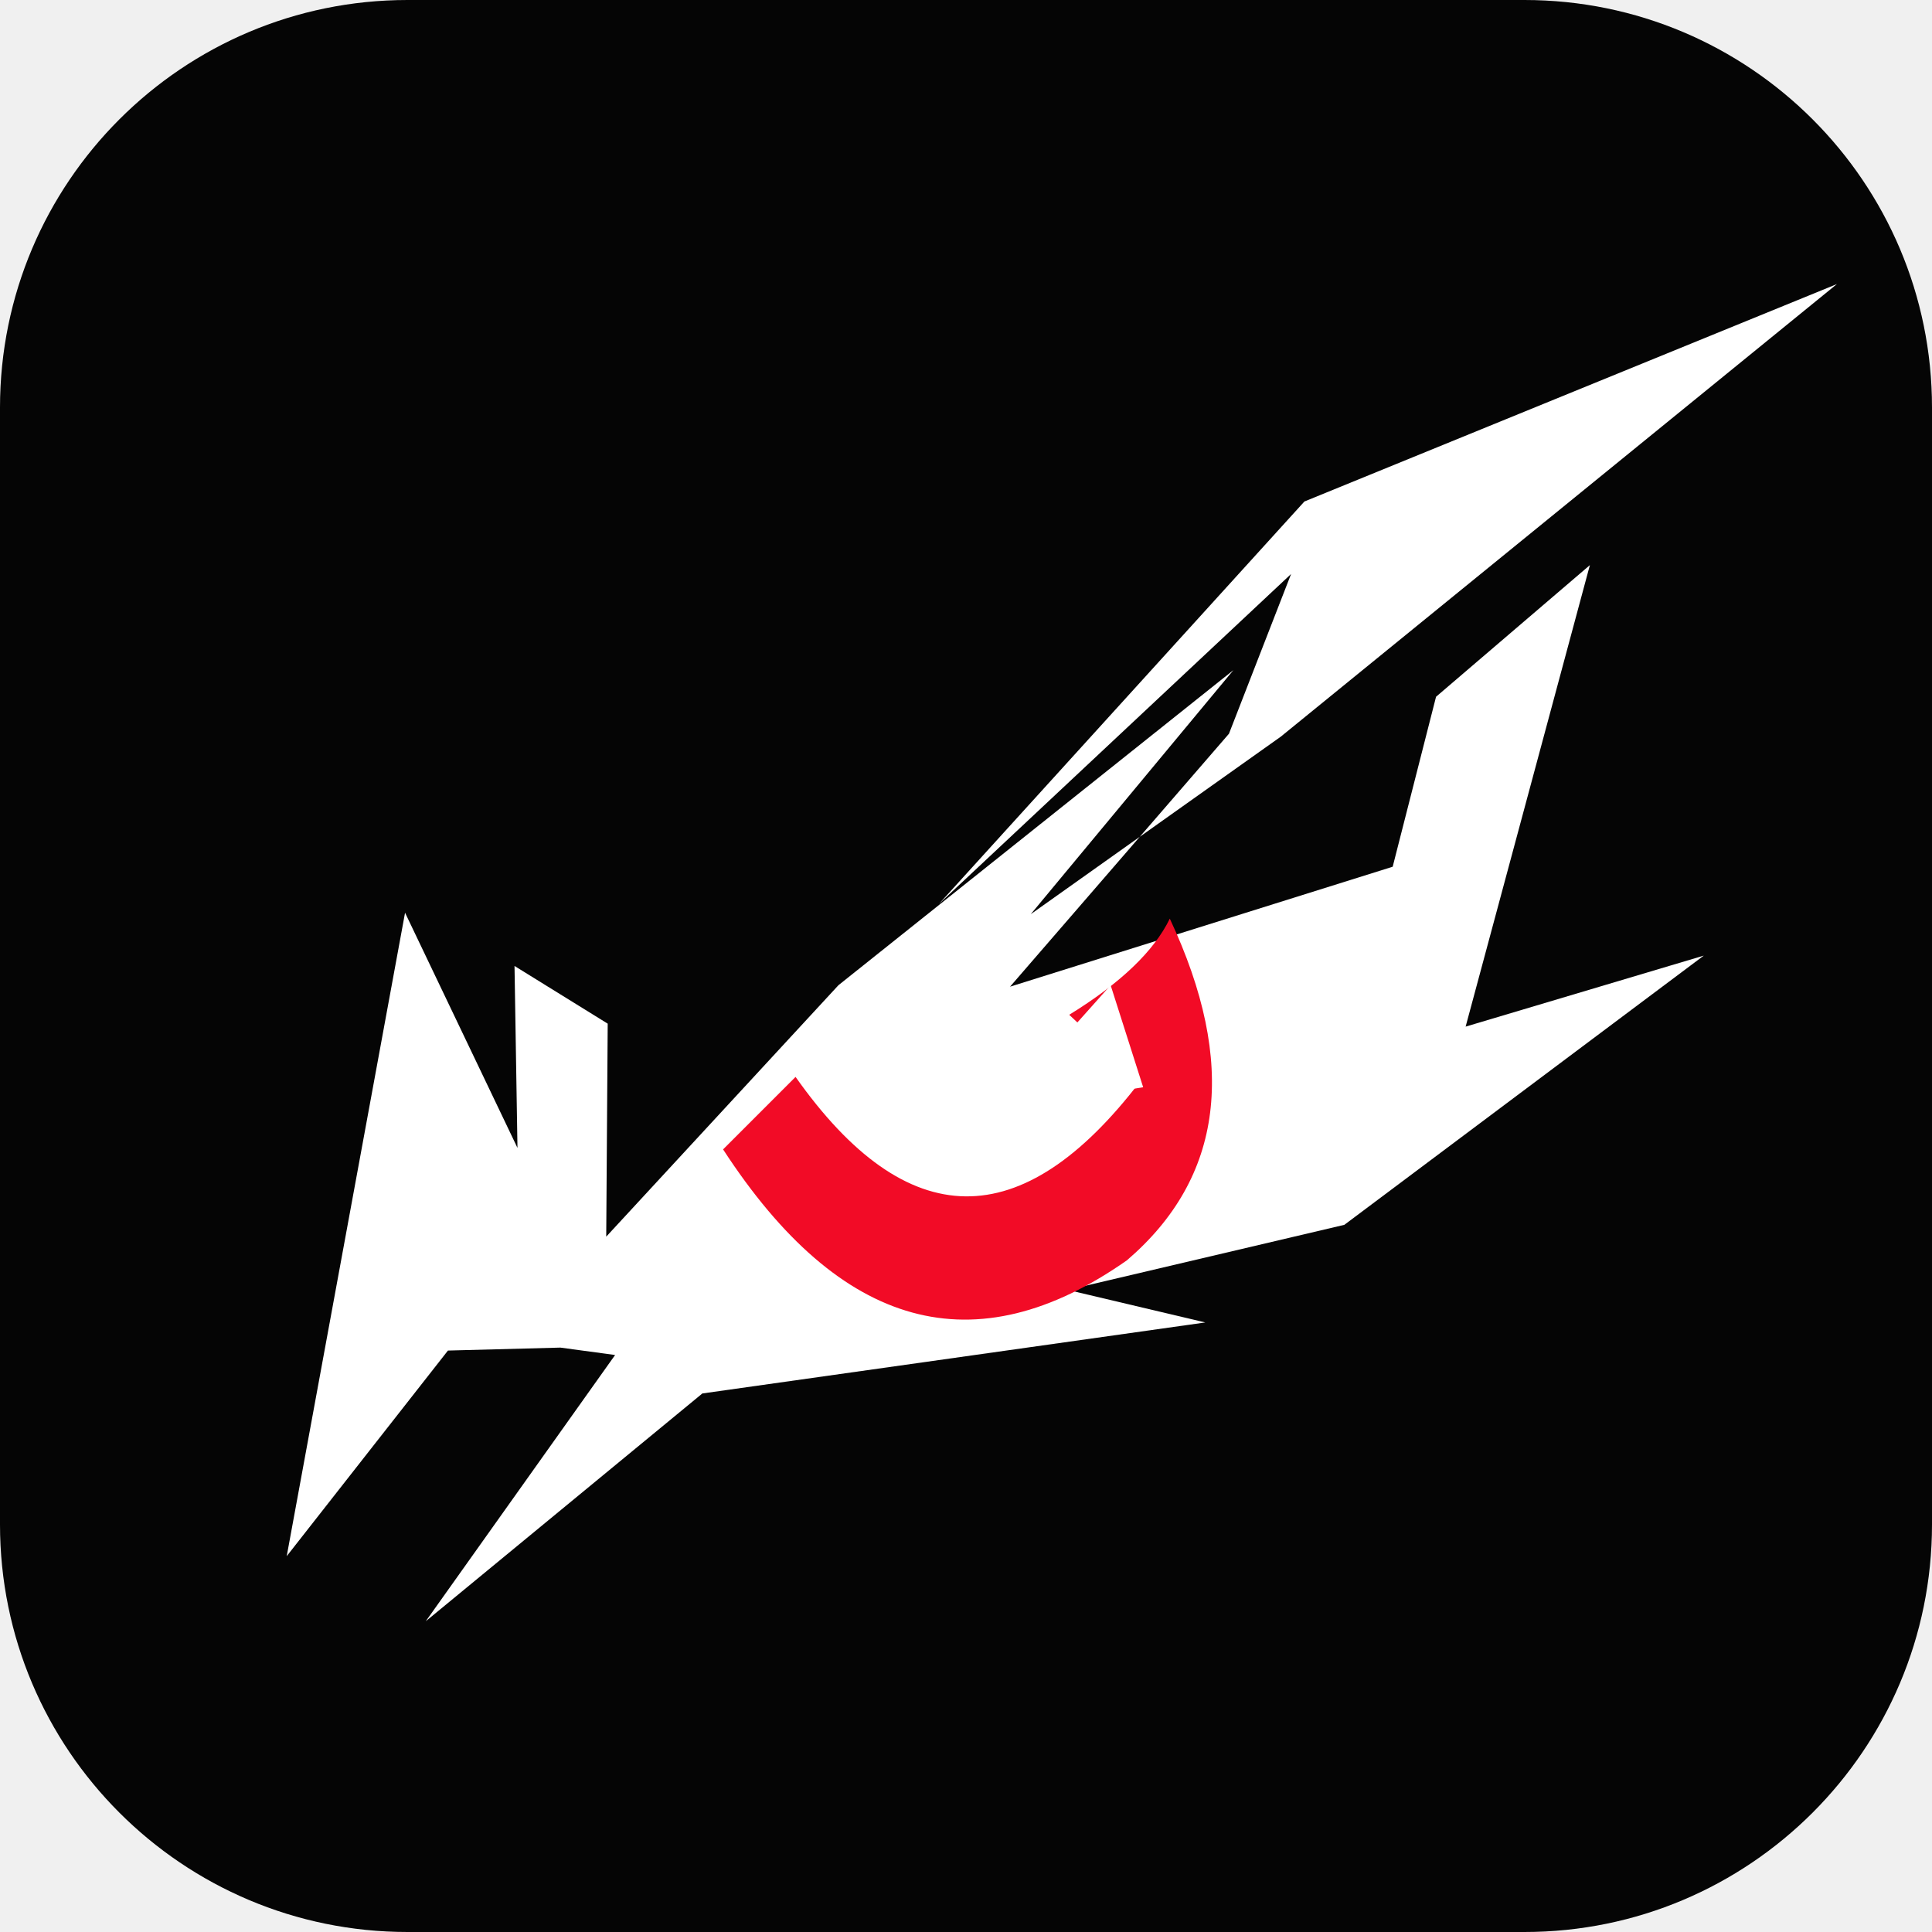
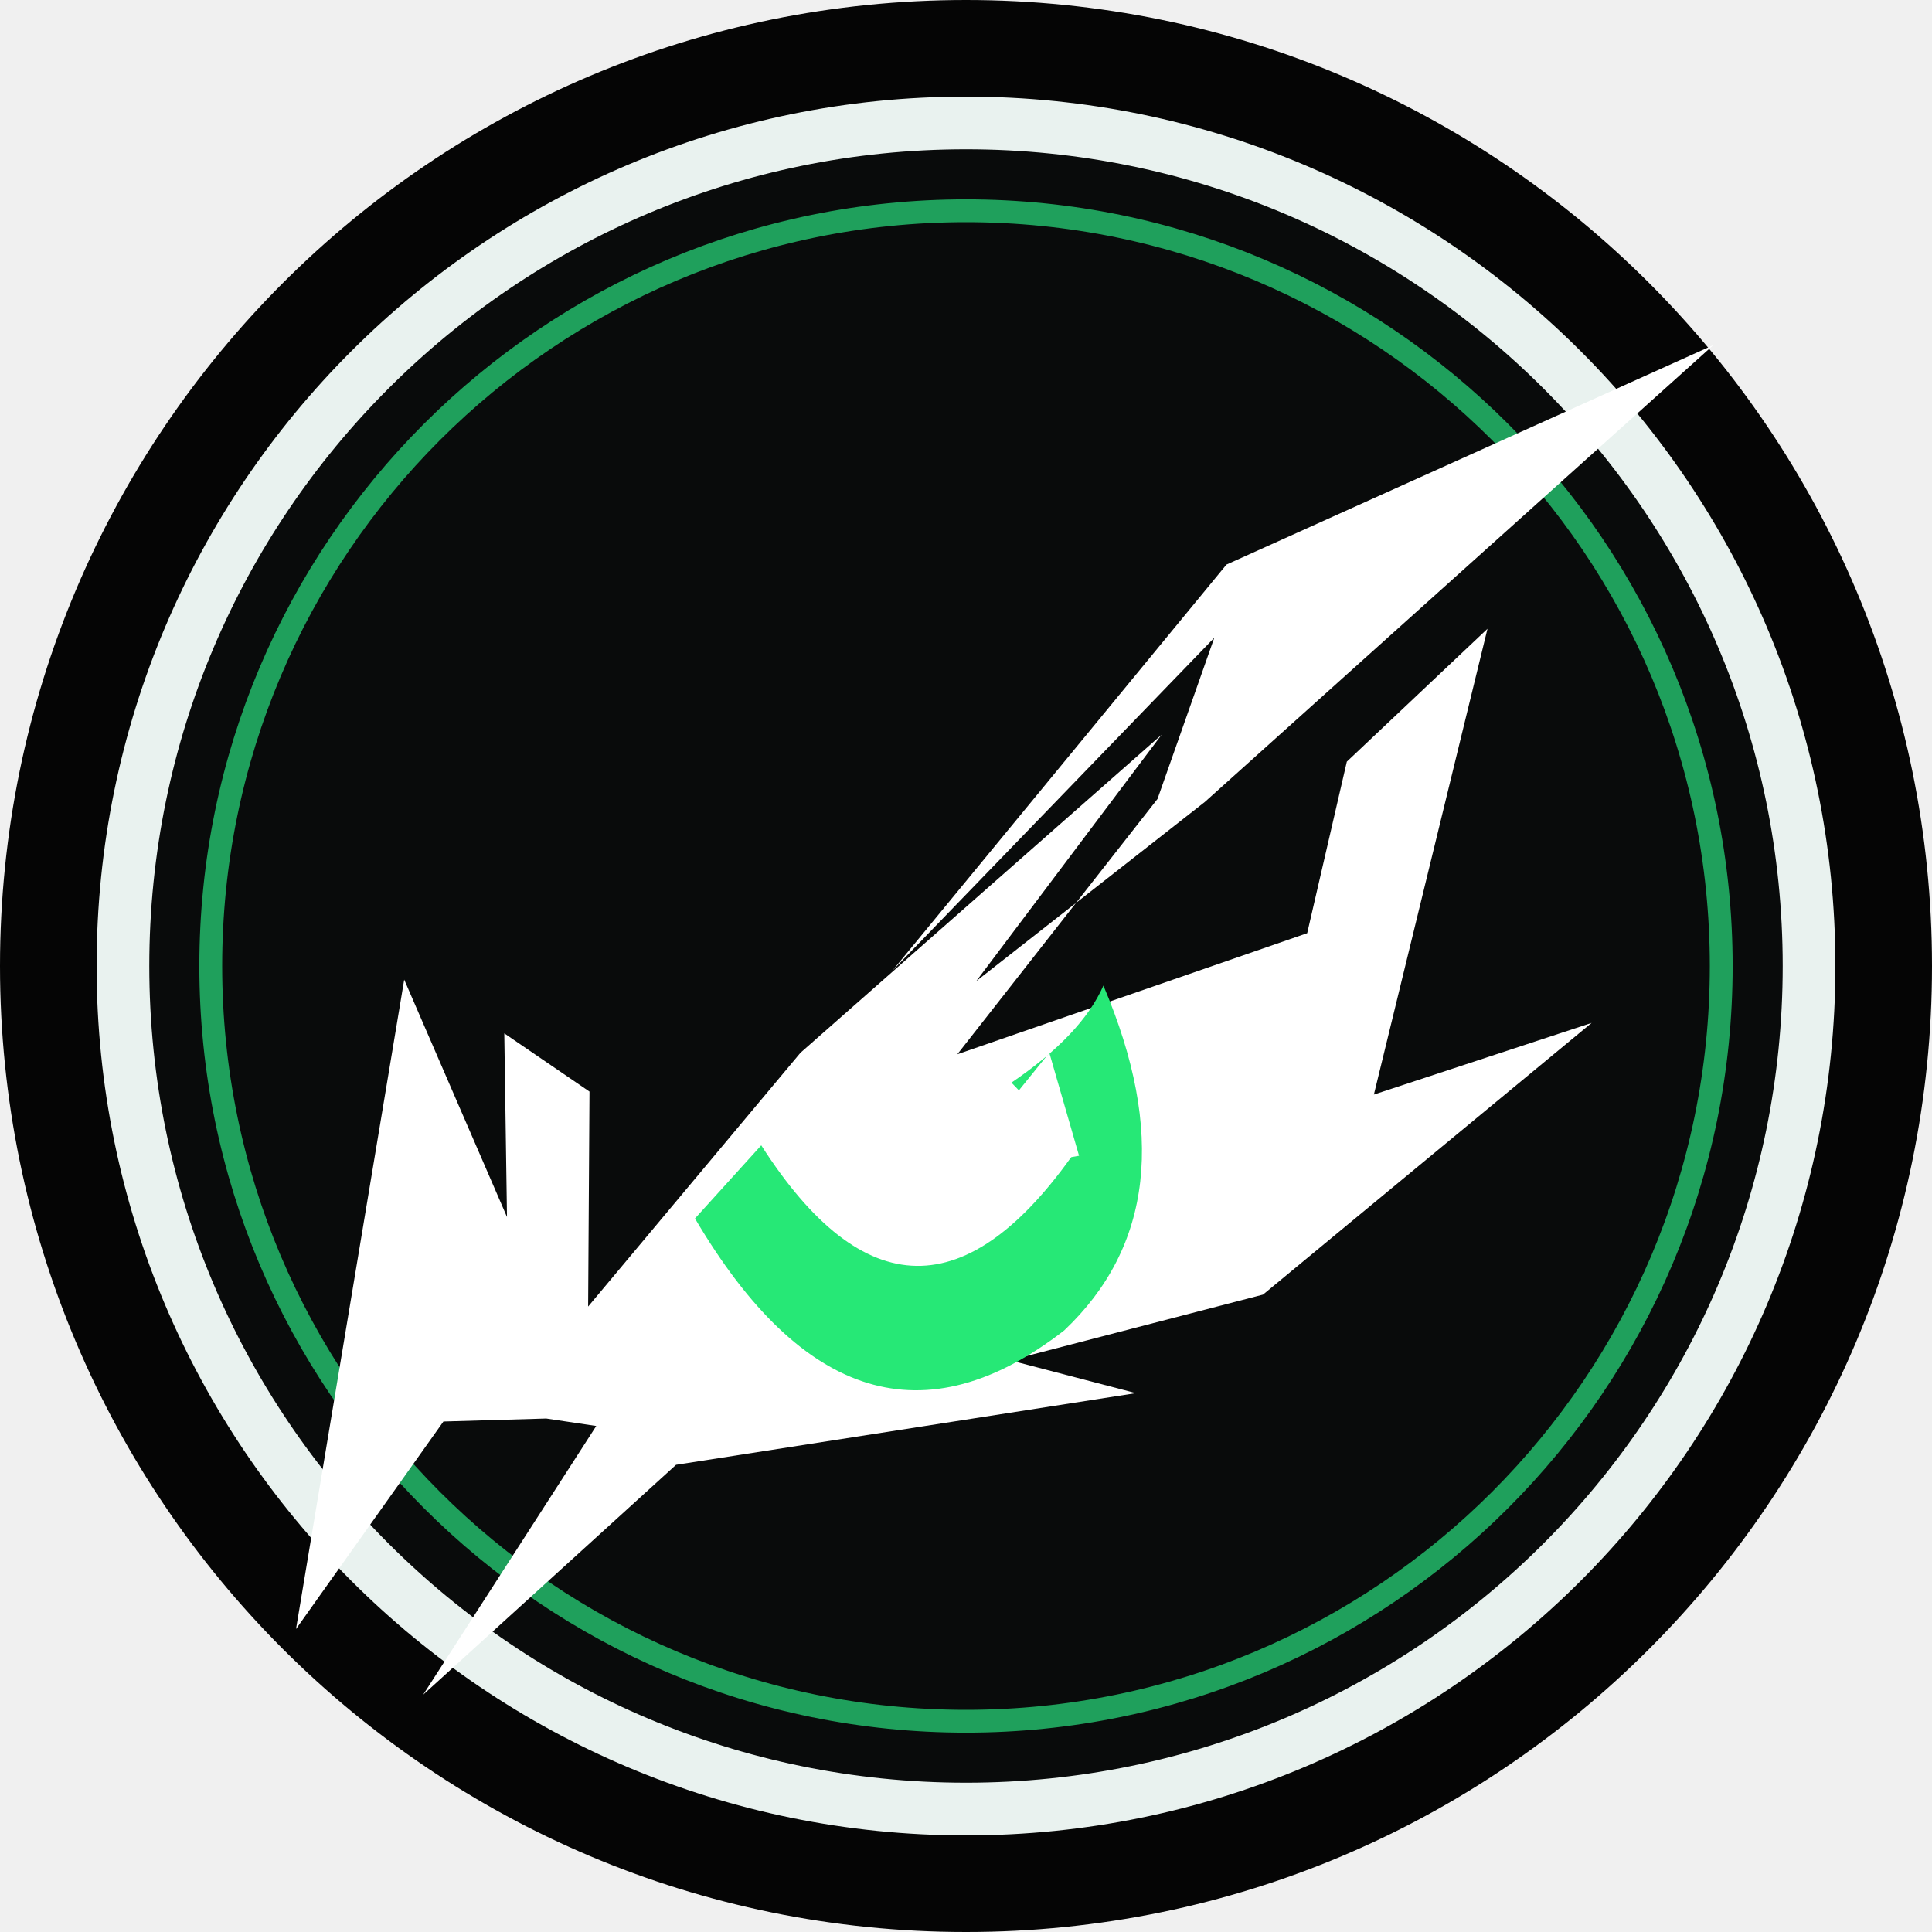
- <svg xmlns="http://www.w3.org/2000/svg" viewBox="0 0 128 128">
-   <rect width="128" height="128" rx="27" fill="#050505" />
-   <g transform="translate(9 10) scale(.098 .098)">
+ <svg xmlns="http://www.w3.org/2000/svg" viewBox="0 0 110 110" role="img" aria-label="Haseeb Crafts green eye circle logo">
+   <rect width="110" height="110" rx="55" fill="#050505" />
+   <circle cx="55" cy="55" r="48" fill="#090b0b" stroke="#e9f2ef" stroke-width="3" />
+   <circle cx="55" cy="55" r="43" fill="none" stroke="#2bef87" stroke-width="1.3" opacity=".65" />
+   <g transform="translate(9 12) scale(.077 .085)">
    <path fill="#fff" d="M102 950 182 515 258 674 256 551 319 590 318 734 475 564 742 351 605 516 774 396 1150 90 790 237 543 509 781 286 739 394 591 565 910 465 792 710 879 369 983 280 899 592 1060 544 817 726 630 770 723 792 383 840 196 994 324 814 287 809 211 811Z" />
-     <path fill="#f20b26" d="M397 675 446 626Q559 786 679 629L631 584Q683 552 699 519Q768 666 670 750Q516 858 397 675Z" />
+     <path fill="#26e876" d="M397 675 446 626Q559 786 679 629L631 584Q683 552 699 519Q768 666 670 750Q516 858 397 675Z" />
    <path fill="#fff" d="m584 648 75-84 22 69Z" />
  </g>
</svg>
